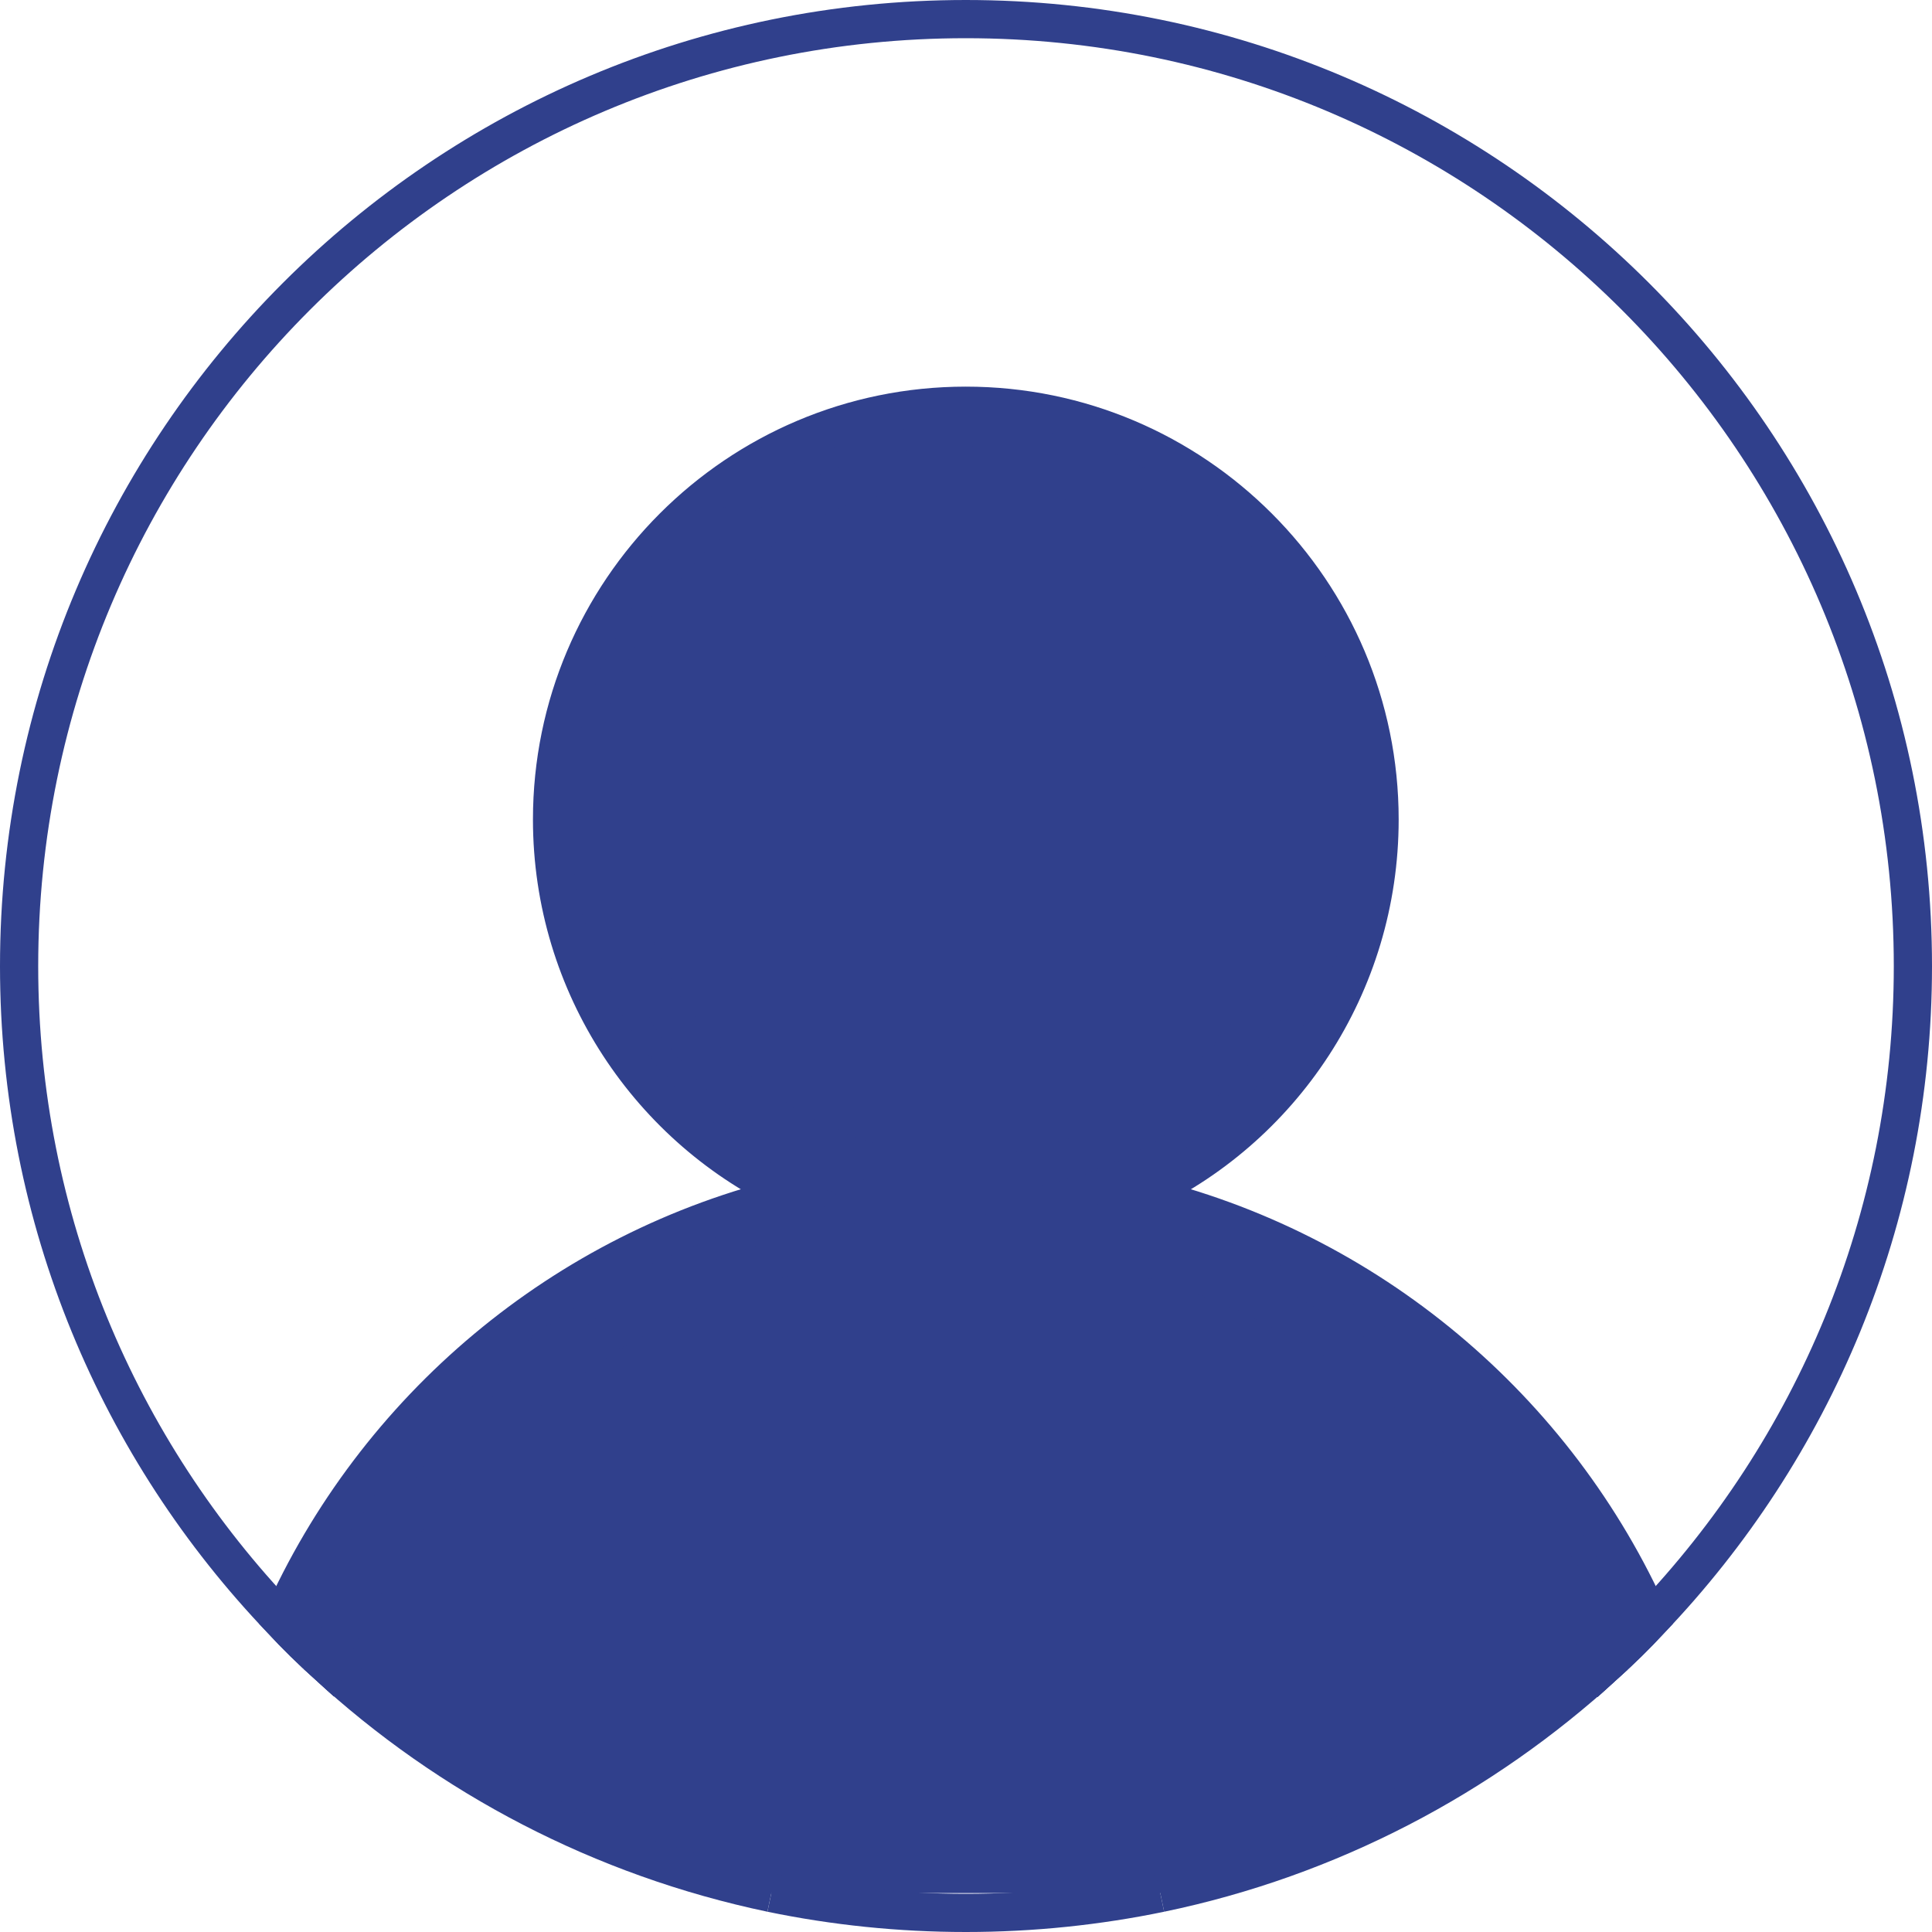
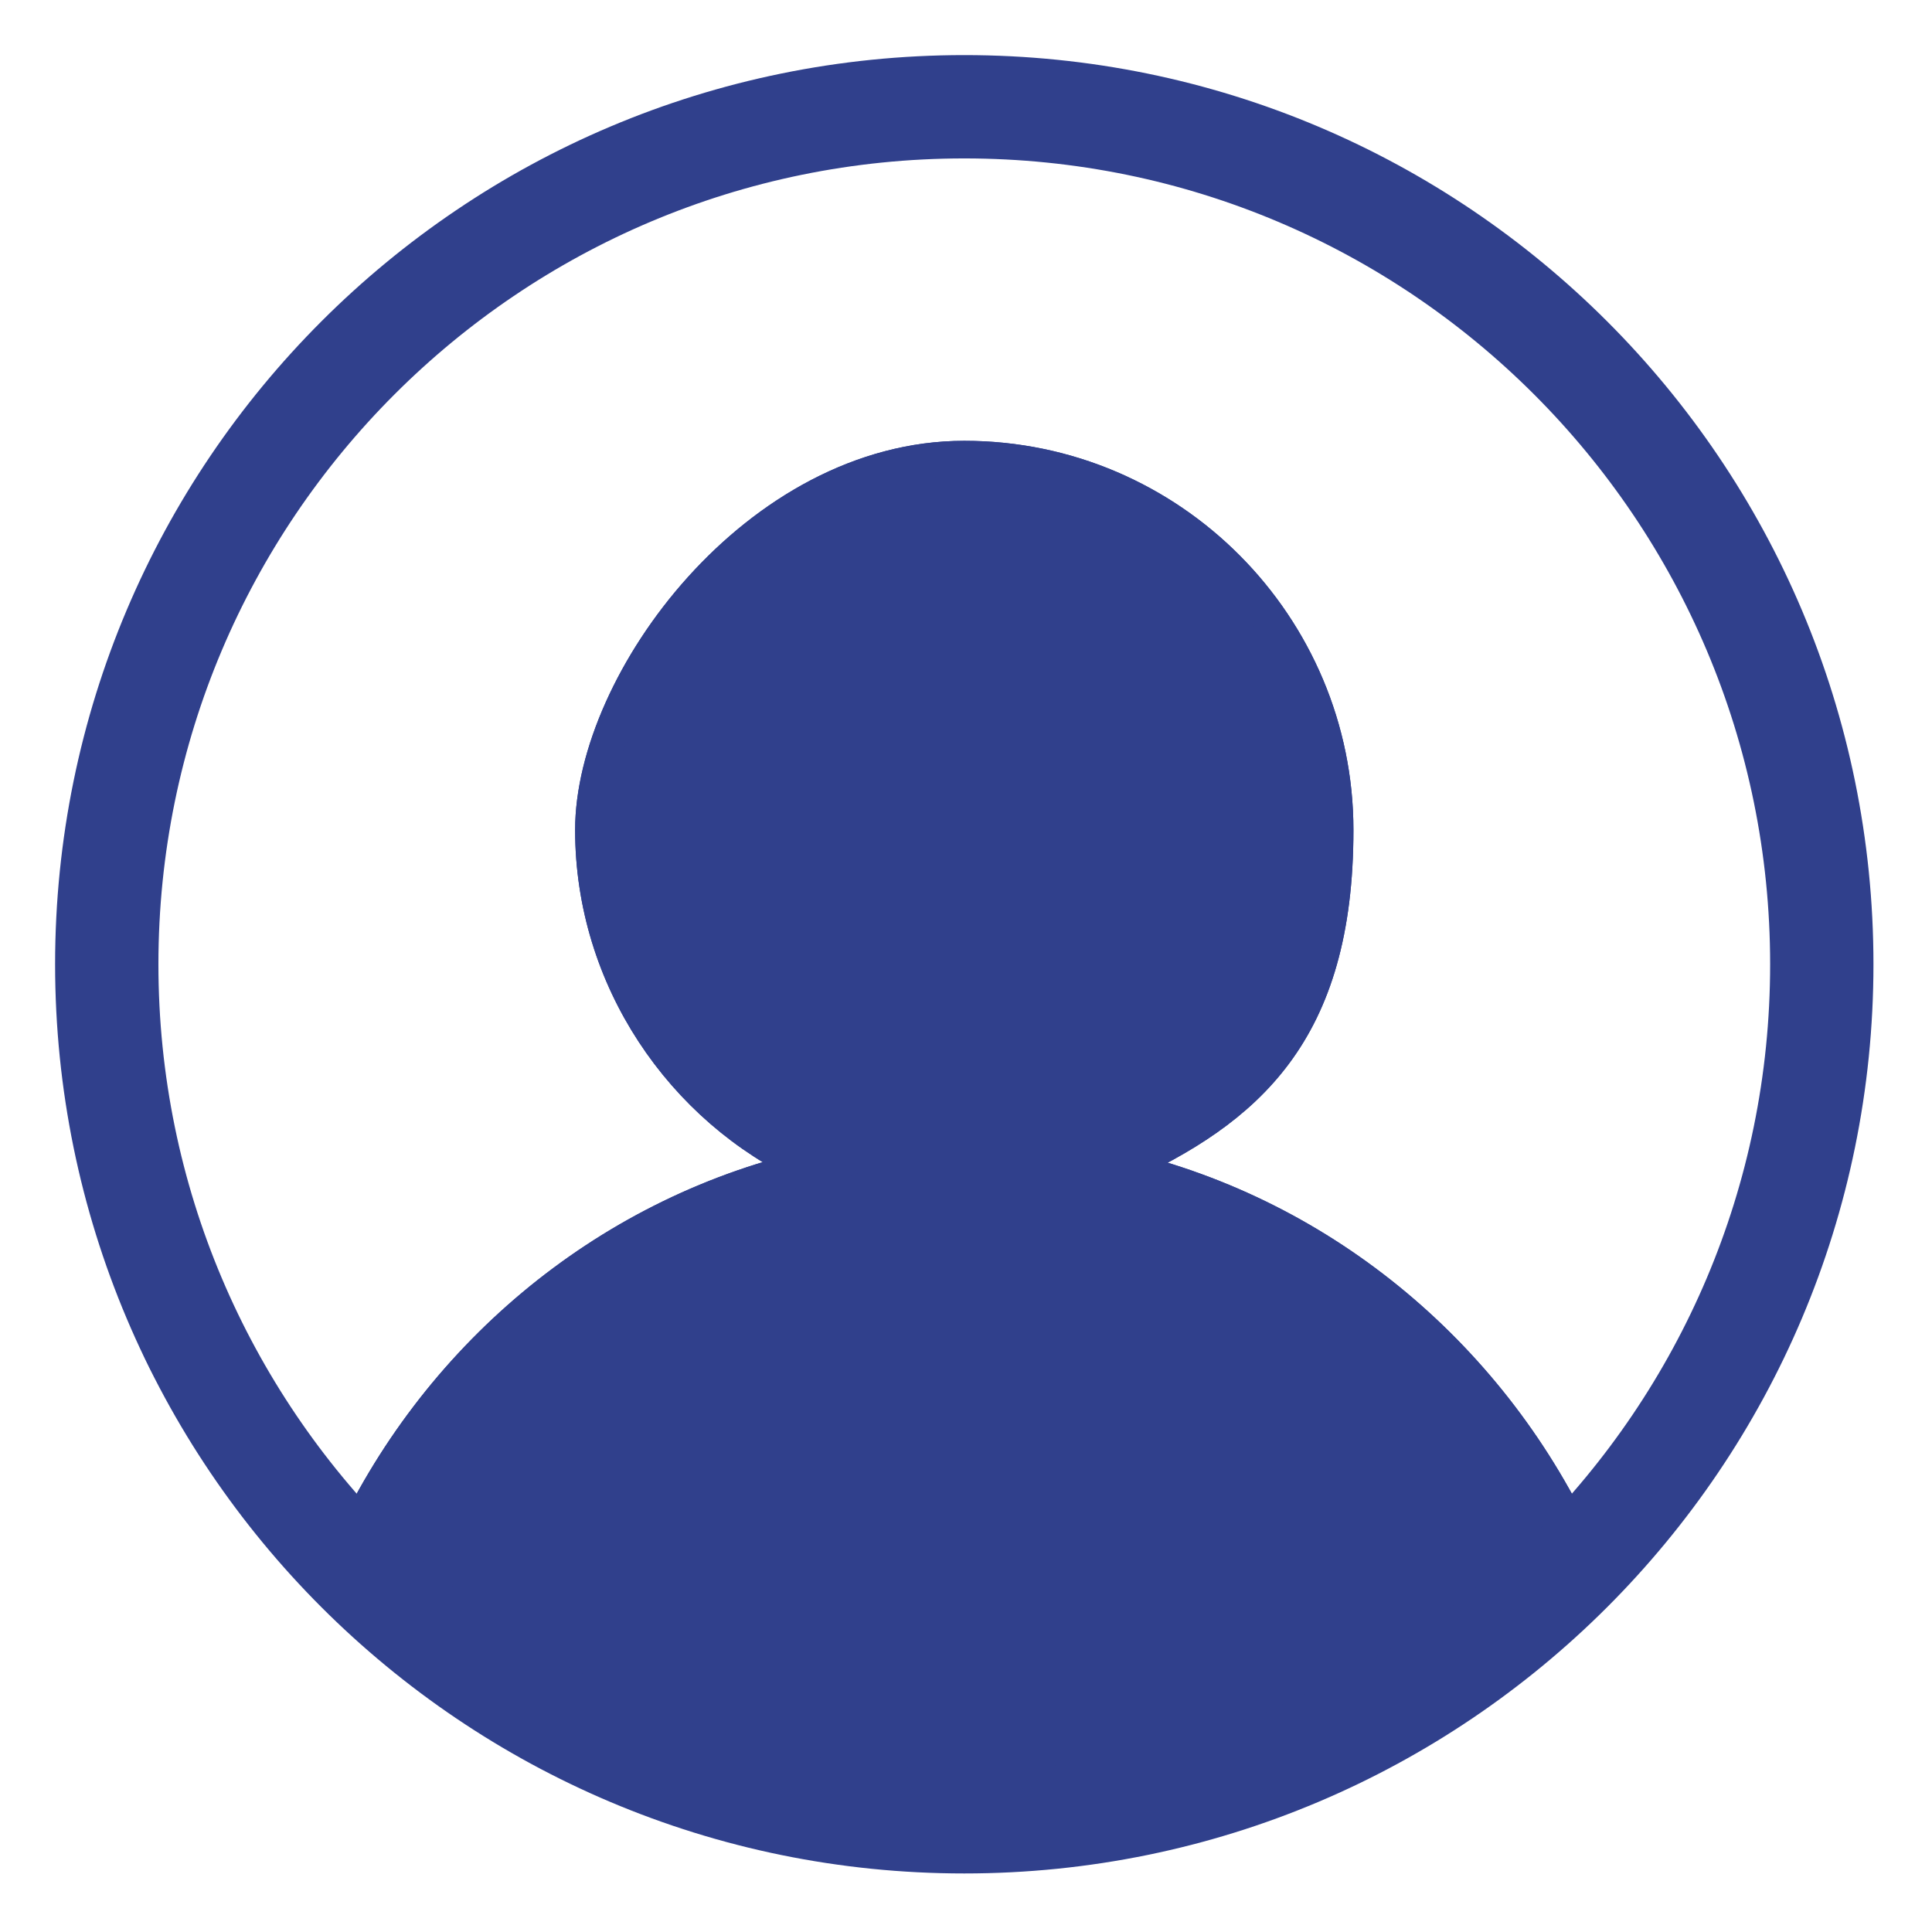
- <svg xmlns="http://www.w3.org/2000/svg" id="Layer_1" viewBox="0 0 50.57 50.57">
+ <svg xmlns="http://www.w3.org/2000/svg" version="1.1" viewBox="0 0 56.1 56.1">
  <defs>
    <style>
      .cls-1 {
+         stroke-width: 3px;
+       }
+ 
+       .cls-1, .cls-2 {
        fill: none;
      }

-       .cls-1, .cls-2 {
+       .cls-1, .cls-2, .cls-3 {
        stroke: #30408c;
        stroke-miterlimit: 10;
      }

-       .cls-2 {
+       .cls-3 {
        fill: #30408c;
      }
    </style>
  </defs>
-   <path class="cls-2" d="M30.37,49.55c4.43-.92,8.42-3.03,11.64-5.98-2.69-6.61-9.18-11.28-16.73-11.28s-14.04,4.67-16.73,11.27c3.21,2.96,7.21,5.06,11.64,5.99" />
-   <path class="cls-1" d="M20.19,49.55c1.64.34,3.35.52,5.09.52s3.45-.18,5.09-.52" />
-   <path class="cls-1" d="M25.28.5C11.59.5.5,11.6.5,25.29c0,6.64,2.61,12.66,6.87,17.11.37.4.77.79,1.18,1.16,2.69-6.6,9.18-11.27,16.73-11.27s14.04,4.67,16.73,11.28c.41-.37.81-.76,1.19-1.17,4.25-4.45,6.87-10.47,6.87-17.11C50.07,11.6,38.97.5,25.28.5ZM16,21.45c0-5.11,4.17-9.28,9.28-9.28s9.28,4.17,9.28,9.28-4.17,9.29-9.28,9.29-9.28-4.17-9.28-9.29Z" />
  <g>
-     <path class="cls-2" d="M29.82,31.28c3.72-1.7,6.29-5.48,6.29-9.83,0-5.97-4.85-10.83-10.83-10.83s-10.83,4.86-10.83,10.83c0,4.35,2.58,8.13,6.29,9.83-5.99,1.42-10.92,5.6-13.37,11.12.37.4.77.79,1.18,1.16,2.69-6.6,9.18-11.27,16.73-11.27s14.04,4.67,16.73,11.28c.41-.37.81-.76,1.19-1.17-2.45-5.52-7.39-9.7-13.38-11.12ZM16,21.45c0-5.11,4.17-9.28,9.28-9.28s9.28,4.17,9.28,9.28-4.17,9.29-9.28,9.29-9.28-4.17-9.28-9.29Z" />
-     <path class="cls-2" d="M34.56,21.45c0,5.12-4.17,9.29-9.28,9.29s-9.28-4.17-9.28-9.29,4.17-9.28,9.28-9.28,9.28,4.17,9.28,9.28Z" />
+     <g id="Layer_1">
+       <g>
+         <path class="cls-3" d="M45.9,45c-.4.4-.8.8-1.2,1.2-3.2,3-7.2,5.1-11.6,6-1.6.3-3.3.5-5.1.5s-3.5-.2-5.1-.5c-4.4-.9-8.4-3-11.6-6-.4-.4-.8-.8-1.2-1.2,2.5-5.5,7.4-9.7,13.4-11.1-3.7-1.7-6.3-5.5-6.3-9.8s4.8-10.8,10.8-10.8,10.8,4.9,10.8,10.8-2.6,8.1-6.3,9.8c6,1.4,10.9,5.6,13.4,11.1Z" />
+         <path class="cls-2" d="M28,3.1C14.3,3.1,3.2,14.2,3.2,27.9s2.6,12.7,6.9,17.1c2.5-5.5,7.4-9.7,13.4-11.1-3.7-1.7-6.3-5.5-6.3-9.8s4.8-10.8,10.8-10.8,10.8,4.9,10.8,10.8-2.6,8.1-6.3,9.8c6,1.4,10.9,5.6,13.4,11.1,4.2-4.5,6.9-10.5,6.9-17.1,0-13.7-11.1-24.8-24.8-24.8Z" />
+         <circle class="cls-1" cx="28" cy="28" r="24.9" />
+       </g>
+     </g>
  </g>
</svg>
